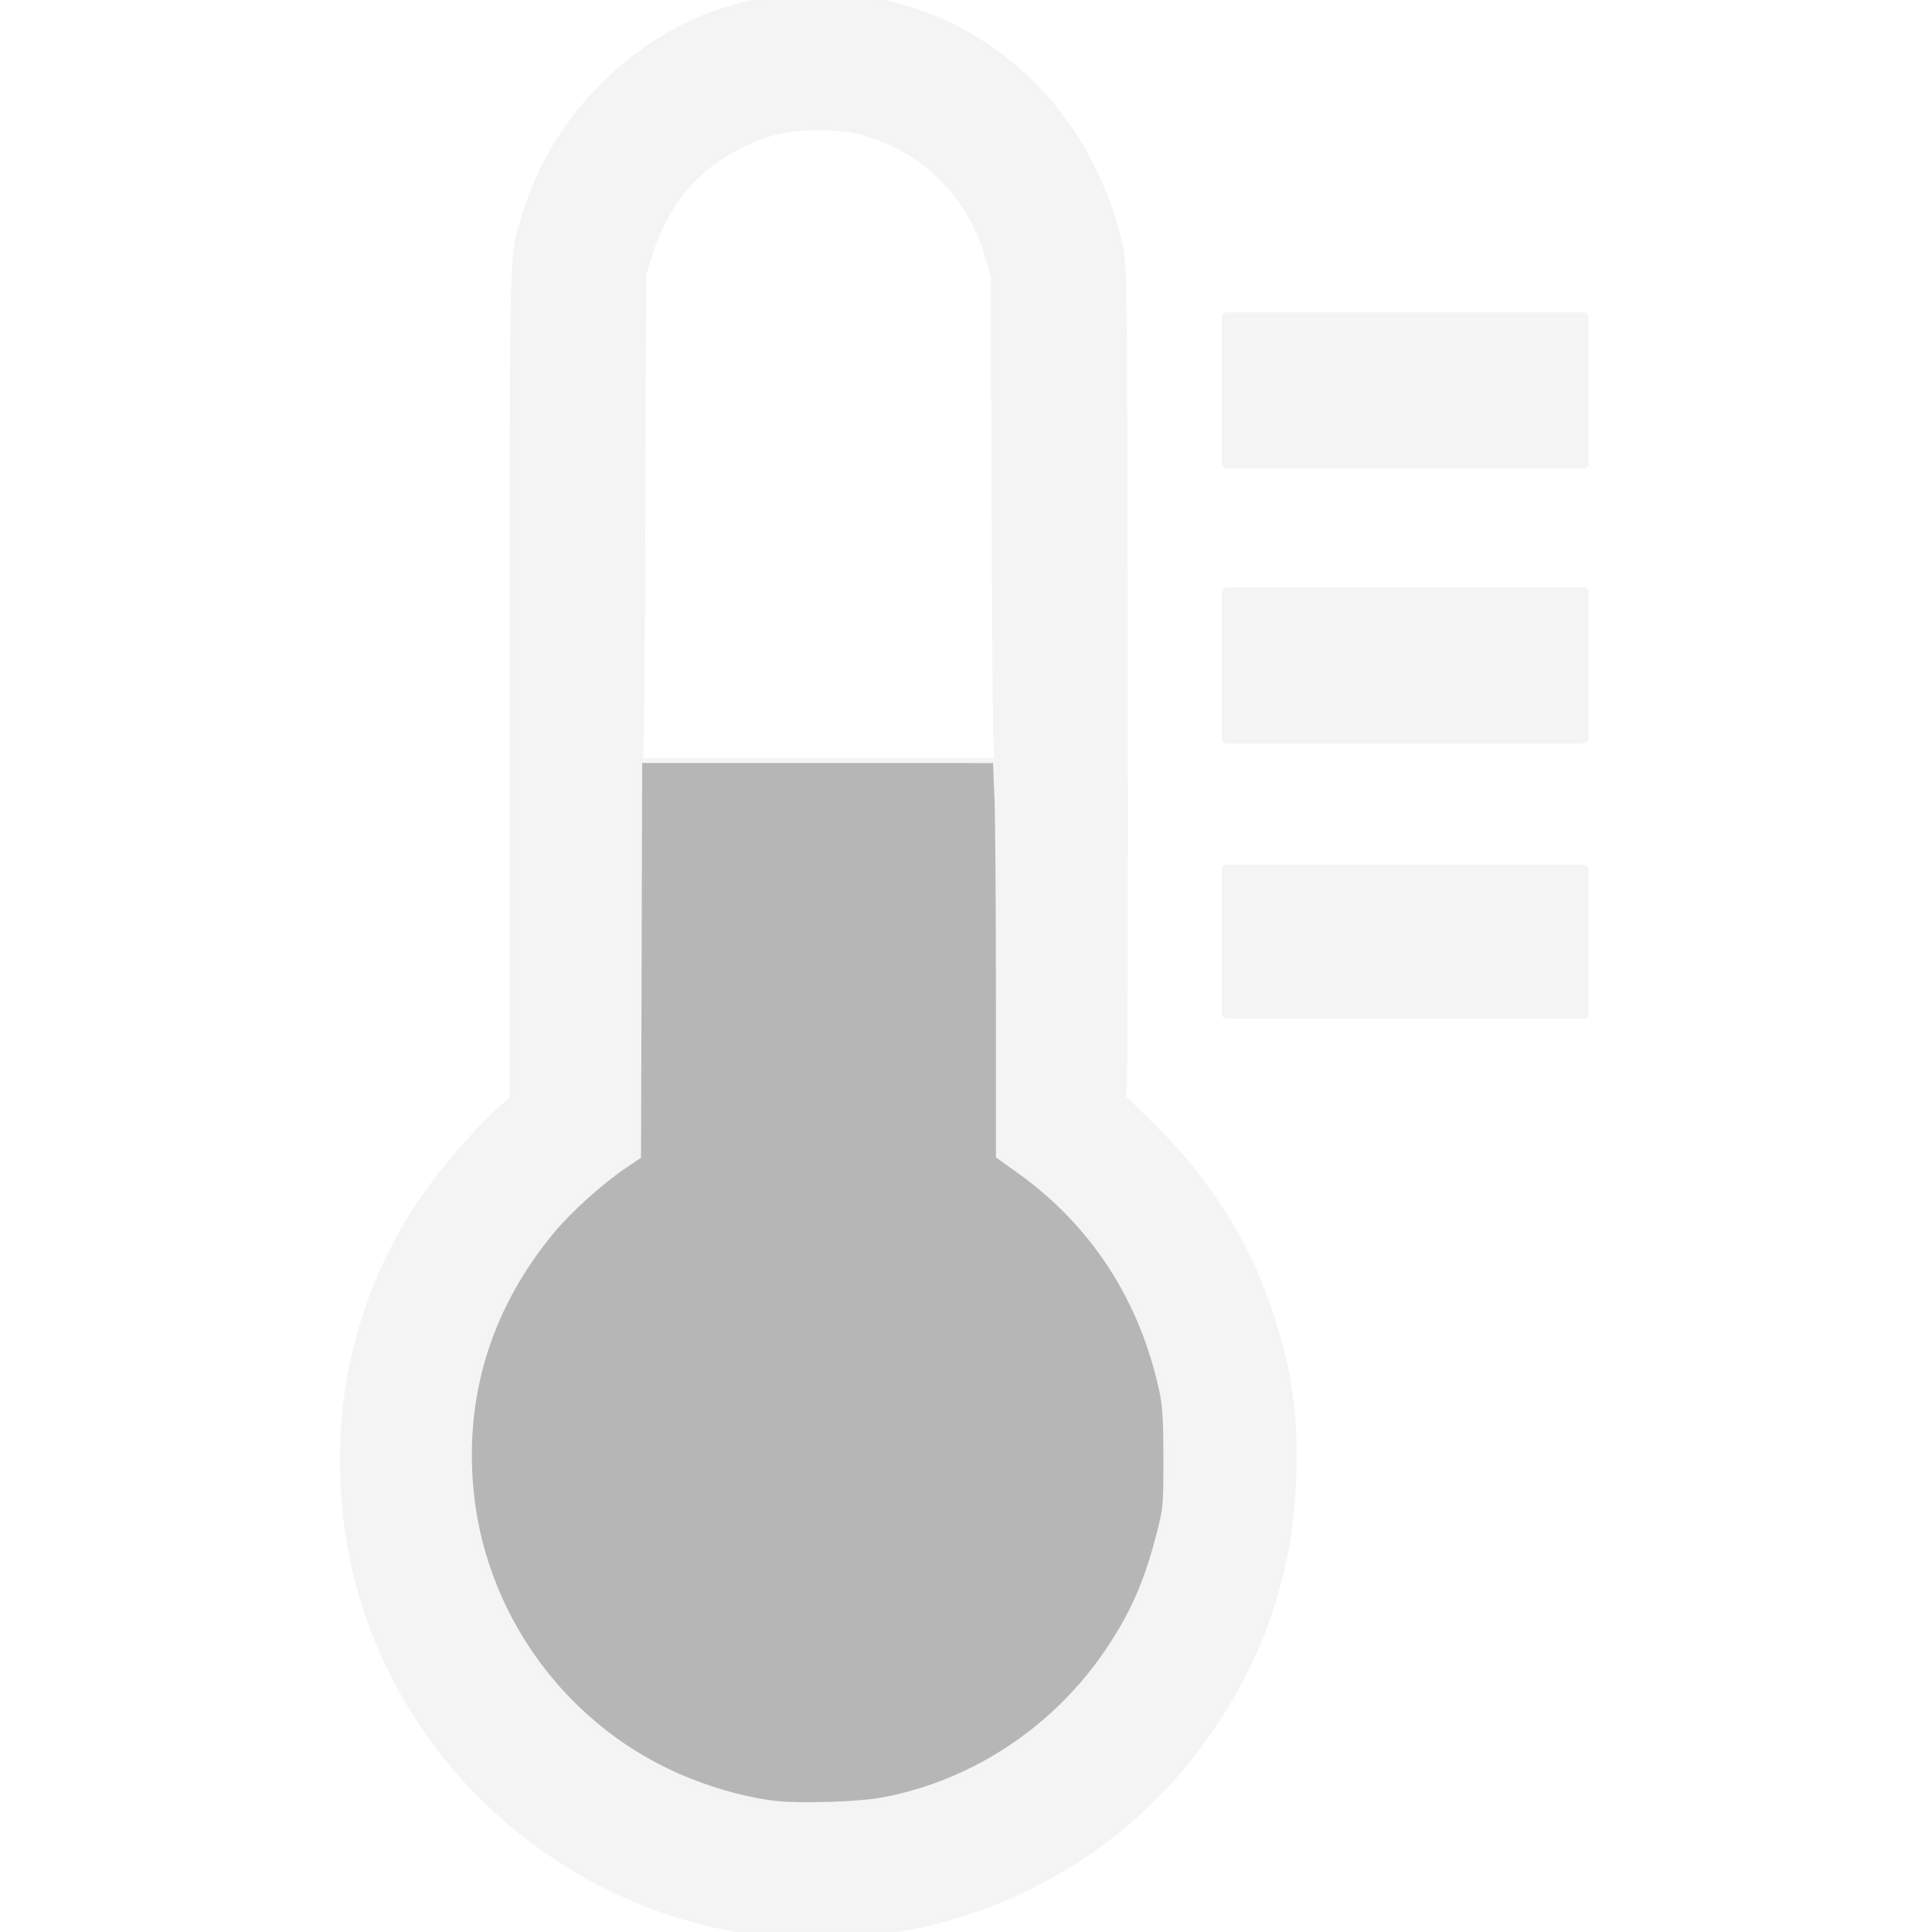
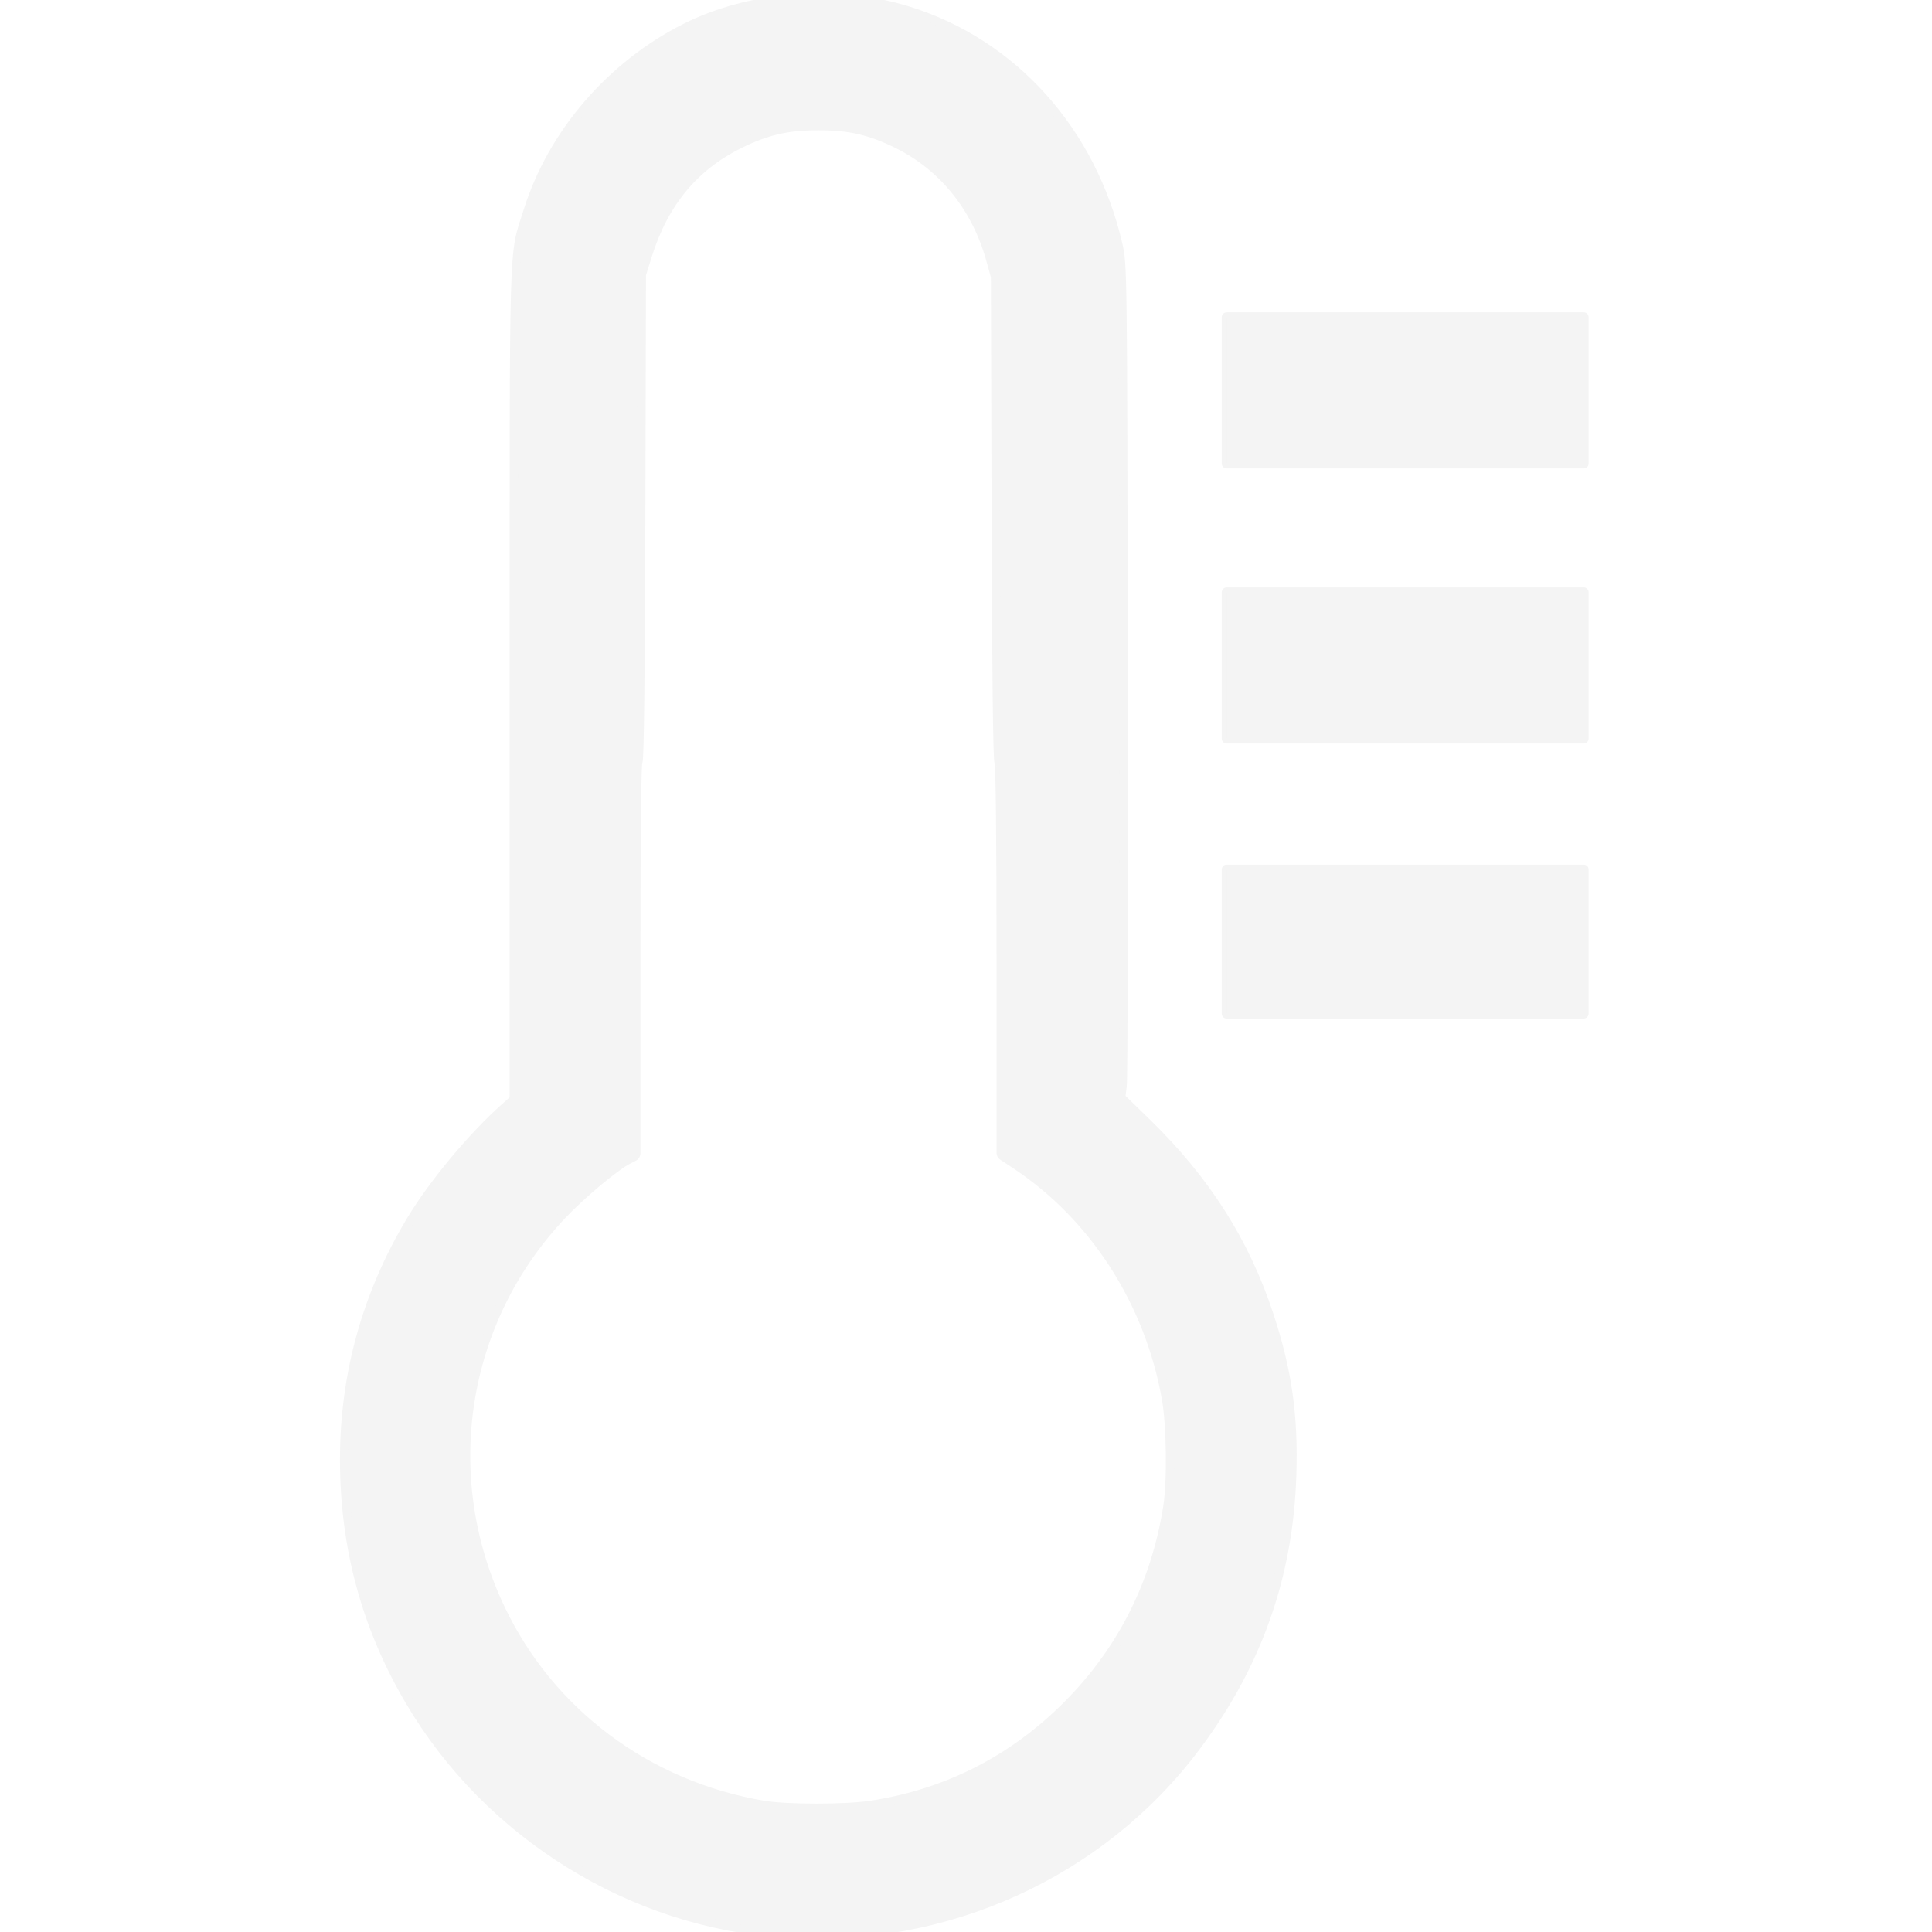
- <svg xmlns="http://www.w3.org/2000/svg" width="512" height="512" viewBox="0 0 135.467 135.467" version="1.1" id="svg8">
-   <defs id="defs2" />
-   <g id="layer1" transform="translate(-138.4214,-135.5224)">
-     <rect style="opacity:1;fill:#bebebe;fill-opacity:1;stroke:none;stroke-width:0;stroke-linejoin:round;stroke-miterlimit:4;stroke-dasharray:none" id="rect3946" width="25.198" height="10.353" x="224.392" y="157.66" ry="0" />
-     <rect style="fill:#bebebe;fill-opacity:1;stroke:none;stroke-width:0;stroke-linejoin:round;stroke-miterlimit:4;stroke-dasharray:none" id="rect3946-4" width="25.198" height="10.353" x="224.392" y="196.357" ry="0" />
-     <rect style="fill:#bebebe;fill-opacity:1;stroke:none;stroke-width:0;stroke-linejoin:round;stroke-miterlimit:4;stroke-dasharray:none" id="rect3946-0" width="25.198" height="10.353" x="224.392" y="177.009" ry="0" />
-     <path style="fill:#bebebe;fill-opacity:1;stroke:none;stroke-width:1.991;stroke-linecap:butt;stroke-linejoin:miter;stroke-miterlimit:4;stroke-dasharray:none;stroke-opacity:1" d="m 175.801,188.715 h 39.999" id="path3979" />
-     <path style="color:#f4f4f4;font-style:normal;font-variant:normal;font-weight:normal;font-stretch:normal;font-size:medium;line-height:normal;font-family:sans-serif;font-variant-ligatures:normal;font-variant-position:normal;font-variant-caps:normal;font-variant-numeric:normal;font-variant-alternates:normal;font-variant-east-asian:normal;font-feature-settings:normal;font-variation-settings:normal;text-indent:0;text-align:start;text-decoration:none;text-decoration-line:none;text-decoration-style:solid;text-decoration-color:#f4f4f4;letter-spacing:normal;word-spacing:normal;text-transform:none;writing-mode:lr-tb;direction:ltr;text-orientation:mixed;dominant-baseline:auto;baseline-shift:baseline;text-anchor:start;white-space:normal;shape-padding:0;shape-margin:0;inline-size:0;clip-rule:nonzero;display:inline;overflow:visible;visibility:visible;opacity:1;isolation:auto;mix-blend-mode:normal;color-interpolation:sRGB;color-interpolation-filters:linearRGB;solid-color:#f4f4f4;solid-opacity:1;vector-effect:none;fill:#bebebe;fill-opacity:1;fill-rule:nonzero;stroke:none;stroke-linecap:butt;stroke-linejoin:round;stroke-miterlimit:4;stroke-dasharray:none;stroke-dashoffset:0;stroke-opacity:1;color-rendering:auto;image-rendering:auto;shape-rendering:auto;text-rendering:auto;enable-background:accumulate;stop-color:#f4f4f4;stop-opacity:1" d="m 195.802,135.522 c -11.709,0 -21.209,9.678 -21.209,21.457 v 53.498 c 0,0.733 0.163,1.413 0.234,2.125 -7.532,6.253 -12.107,15.424 -12.107,25.305 -6e-5,18.22 14.862,33.082 33.082,33.082 18.22,7e-5 33.082,-14.862 33.082,-33.082 4e-5,-9.88 -4.577,-19.05 -12.107,-25.303 0.071,-0.713 0.234,-1.394 0.234,-2.127 v -53.498 c 0,-11.779 -9.5,-21.457 -21.209,-21.457 z m 0,8.543 c 7.058,0 12.666,5.654 12.666,12.914 v 53.498 c 0,0.994 -0.112,1.959 -0.32,2.896 a 4.272,4.272 0 0 0 1.721,4.426 c 6.567,4.594 10.473,12.093 10.473,20.107 4e-5,13.604 -10.936,24.541 -24.539,24.541 -13.603,-2.2e-4 -24.539,-10.938 -24.539,-24.541 -4e-5,-8.014 3.904,-15.513 10.471,-20.107 a 4.272,4.272 0 0 0 1.723,-4.426 c -0.209,-0.939 -0.322,-1.904 -0.322,-2.896 v -53.498 c 0,-7.26 5.61,-12.914 12.668,-12.914 z" id="path4018" />
-     <path id="rect944" style="fill:#d5d5d5;fill-opacity:1;stroke:none;stroke-width:14.03;stroke-linejoin:round;stroke-miterlimit:4;stroke-dasharray:none;stroke-opacity:1" d="m 182.829,188.912 v 27.4 a 24.979,24.979 0 0 0 -12.007,21.346 24.979,24.979 0 0 0 24.978,24.979 24.979,24.979 0 0 0 24.979,-24.979 24.979,24.979 0 0 0 -12.007,-21.346 v -27.4 z" />
-   </g>
-   <path style="fill:#f5f5f5;fill-opacity:0.998;stroke:#f4f4f4;stroke-width:4.382;stroke-linecap:round;stroke-linejoin:round;stroke-dasharray:none;stroke-opacity:1;paint-order:stroke markers fill" d="M 208.092,511.383 C 167.821,508.746 130.192,485.46 109.506,450.377 97.952,430.78 92.289,409.865 92.289,386.782 c 0,-22.419 5.887,-43.564 17.505,-62.871 5.821,-9.674 16.297,-22.238 24.819,-29.764 l 2.645,-2.336 V 181.322 c 0,-122.087 -0.272,-112.69 3.619,-125.111 6.345,-20.253 21.717,-38.119 41.249,-47.938 17.004,-8.549 39.66,-10.26 58.376,-4.408 27.38,8.561 47.875,31.414 54.785,61.09 1.223,5.253 1.233,6.045 1.406,112.276 0.096,58.842 -0.028,108.564 -0.274,110.494 l -0.447,3.509 7.265,7.069 c 15.486,15.07 25.808,31.293 32.125,50.49 4.821,14.651 6.498,26.421 6.001,42.113 -0.843,26.596 -9.089,49.903 -25.29,71.481 -24.972,33.259 -65.748,51.76 -107.98,48.995 z m 22.925,-31.994 c 19.585,-3.02 36.71,-11.493 50.993,-25.229 15.486,-14.893 25.086,-33.365 28.443,-54.73 1.079,-6.866 0.897,-21.703 -0.353,-28.804 -4.572,-25.973 -19.342,-48.945 -40.433,-62.887 l -3.38,-2.234 v -51.528 c 0,-32.213 -0.212,-51.74 -0.566,-52.094 -0.353,-0.353 -0.634,-24.645 -0.747,-64.632 l -0.182,-64.066 -1.307,-4.703 C 259.595,54.48 250.663,43.391 238.365,37.293 c -7.41,-3.674 -12.982,-4.963 -21.456,-4.963 -8.472,0 -14.043,1.288 -21.456,4.961 -12.244,6.066 -20.391,15.936 -24.8,30.044 l -1.644,5.261 -0.17,64.514 c -0.108,41.011 -0.377,64.514 -0.739,64.514 -0.361,0 -0.568,18.928 -0.568,52.008 v 52.008 l -1.648,0.852 c -3.573,1.848 -12.444,9.275 -17.659,14.786 -26.89,28.415 -33.386,69.966 -16.489,105.468 13.284,27.909 39.374,47.398 70.478,52.645 6.197,1.045 22.013,1.043 28.804,-0.004 z" id="path2442" transform="scale(0.2645833)" />
-   <path style="fill:#f5f5f5;fill-opacity:0.998;stroke:#f4f4f4;stroke-width:2.576;stroke-linecap:round;stroke-linejoin:round;stroke-dasharray:none;stroke-opacity:1;paint-order:stroke markers fill" d="M 325.07,103.458 V 84.06 h 47.32 47.32 v 19.398 19.398 h -47.32 -47.32 z" id="path2444" transform="scale(0.2645833)" />
-   <path style="fill:#f5f5f5;fill-opacity:0.998;stroke:#f4f4f4;stroke-width:2.576;stroke-linecap:round;stroke-linejoin:round;stroke-dasharray:none;stroke-opacity:1;paint-order:stroke markers fill" d="m 325.07,176.349 v -19.398 h 47.32 47.32 v 19.398 19.398 h -47.32 -47.32 z" id="path2446" transform="scale(0.2645833)" />
-   <path style="fill:#f5f5f5;fill-opacity:0.998;stroke:#f4f4f4;stroke-width:2.576;stroke-linecap:round;stroke-linejoin:round;stroke-dasharray:none;stroke-opacity:1;paint-order:stroke markers fill" d="m 325.07,249.534 v -19.104 h 47.32 47.32 v 19.104 19.104 h -47.32 -47.32 z" id="path2448" transform="scale(0.2645833)" />
-   <path style="fill:#b6b6b6;fill-opacity:0.996;stroke:#f4f4f4;stroke-width:2.576;stroke-linecap:round;stroke-linejoin:round;stroke-dasharray:none;stroke-opacity:1;paint-order:stroke markers fill" d="m 206.034,477.305 c -6.694,-0.657 -15.327,-2.898 -23.134,-6.005 -32.676,-13.004 -55.278,-44.029 -57.632,-79.107 -1.625,-24.214 5.659,-46.341 21.579,-65.549 4.48,-5.406 12.77,-12.89 18.774,-16.95 l 4.262,-2.882 0.141,-46.862 c 0.077,-25.774 0.144,-49.309 0.147,-52.3 l 0.006,-5.438 46.493,8.1e-4 46.493,8.1e-4 0.384,9.258 c 0.211,5.092 0.385,28.61 0.386,52.261 l 0.002,43.003 5.731,4.096 c 19.5,13.935 32.313,33.637 37.55,57.737 0.87,4.003 1.087,7.569 1.093,17.929 0.007,12.685 -0.029,13.073 -1.895,20.28 -3.162,12.213 -6.602,20.106 -12.937,29.685 -13.8,20.867 -35.667,35.451 -59.842,39.911 -6.013,1.109 -20.724,1.605 -27.601,0.93 z" id="path2450" transform="scale(0.2645833)" />
+ <svg xmlns="http://www.w3.org/2000/svg" width="512" height="512" viewBox="0 0 135.467 135.467">
+   <path d="M208.092 511.383c-40.271-2.637-77.9-25.923-98.586-61.006-11.554-19.597-17.217-40.512-17.217-63.595 0-22.419 5.887-43.563 17.505-62.87 5.82-9.674 16.297-22.239 24.82-29.765l2.644-2.337V181.322c0-122.087-.272-112.69 3.62-125.11 6.345-20.254 21.717-38.12 41.249-47.939 17.003-8.549 39.66-10.26 58.375-4.408 27.38 8.561 47.875 31.414 54.785 61.09 1.224 5.253 1.233 6.045 1.406 112.276.096 58.842-.028 108.564-.274 110.494l-.447 3.51 7.265 7.069c15.485 15.07 25.807 31.292 32.124 50.49 4.822 14.651 6.499 26.42 6.002 42.113-.843 26.596-9.09 49.903-25.29 71.481-24.973 33.259-65.749 51.76-107.981 48.995zm22.925-31.994c19.585-3.02 36.71-11.492 50.994-25.228 15.486-14.893 25.086-33.366 28.442-54.73 1.079-6.867.897-21.703-.353-28.804-4.573-25.973-19.342-48.945-40.433-62.887l-3.38-2.235v-51.528c0-32.213-.212-51.74-.565-52.094-.353-.353-.634-24.644-.748-64.632l-.181-64.066-1.307-4.703c-3.891-14.002-12.823-25.091-25.12-31.189-7.411-3.674-12.983-4.962-21.457-4.962-8.471 0-14.042 1.288-21.455 4.96-12.245 6.067-20.392 15.936-24.8 30.045l-1.645 5.261-.17 64.514c-.109 41.011-.378 64.515-.74 64.515-.36 0-.567 18.928-.567 52.008v52.007l-1.648.853c-3.574 1.848-12.444 9.275-17.66 14.786-26.89 28.414-33.386 69.966-16.488 105.468 13.283 27.91 39.373 47.398 70.478 52.645 6.197 1.045 22.013 1.043 28.803-.004z" style="fill:#f4f4f4;fill-opacity:.998;stroke:#f4f4f4;stroke-width:4.382;stroke-linecap:round;stroke-linejoin:round;stroke-dasharray:none;stroke-opacity:1;paint-order:stroke markers fill" transform="scale(.26458)" />
+   <path d="M325.07 103.458V84.06h94.64v38.796h-94.64zm0 72.891v-19.398h94.64v38.796h-94.64zm0 73.185v-19.105h94.64v38.209h-94.64z" style="fill:#f4f4f4;fill-opacity:.998;stroke:#f4f4f4;stroke-width:2.576;stroke-linecap:round;stroke-linejoin:round;stroke-dasharray:none;stroke-opacity:1;paint-order:stroke markers fill" transform="scale(.26458)" />
</svg>
